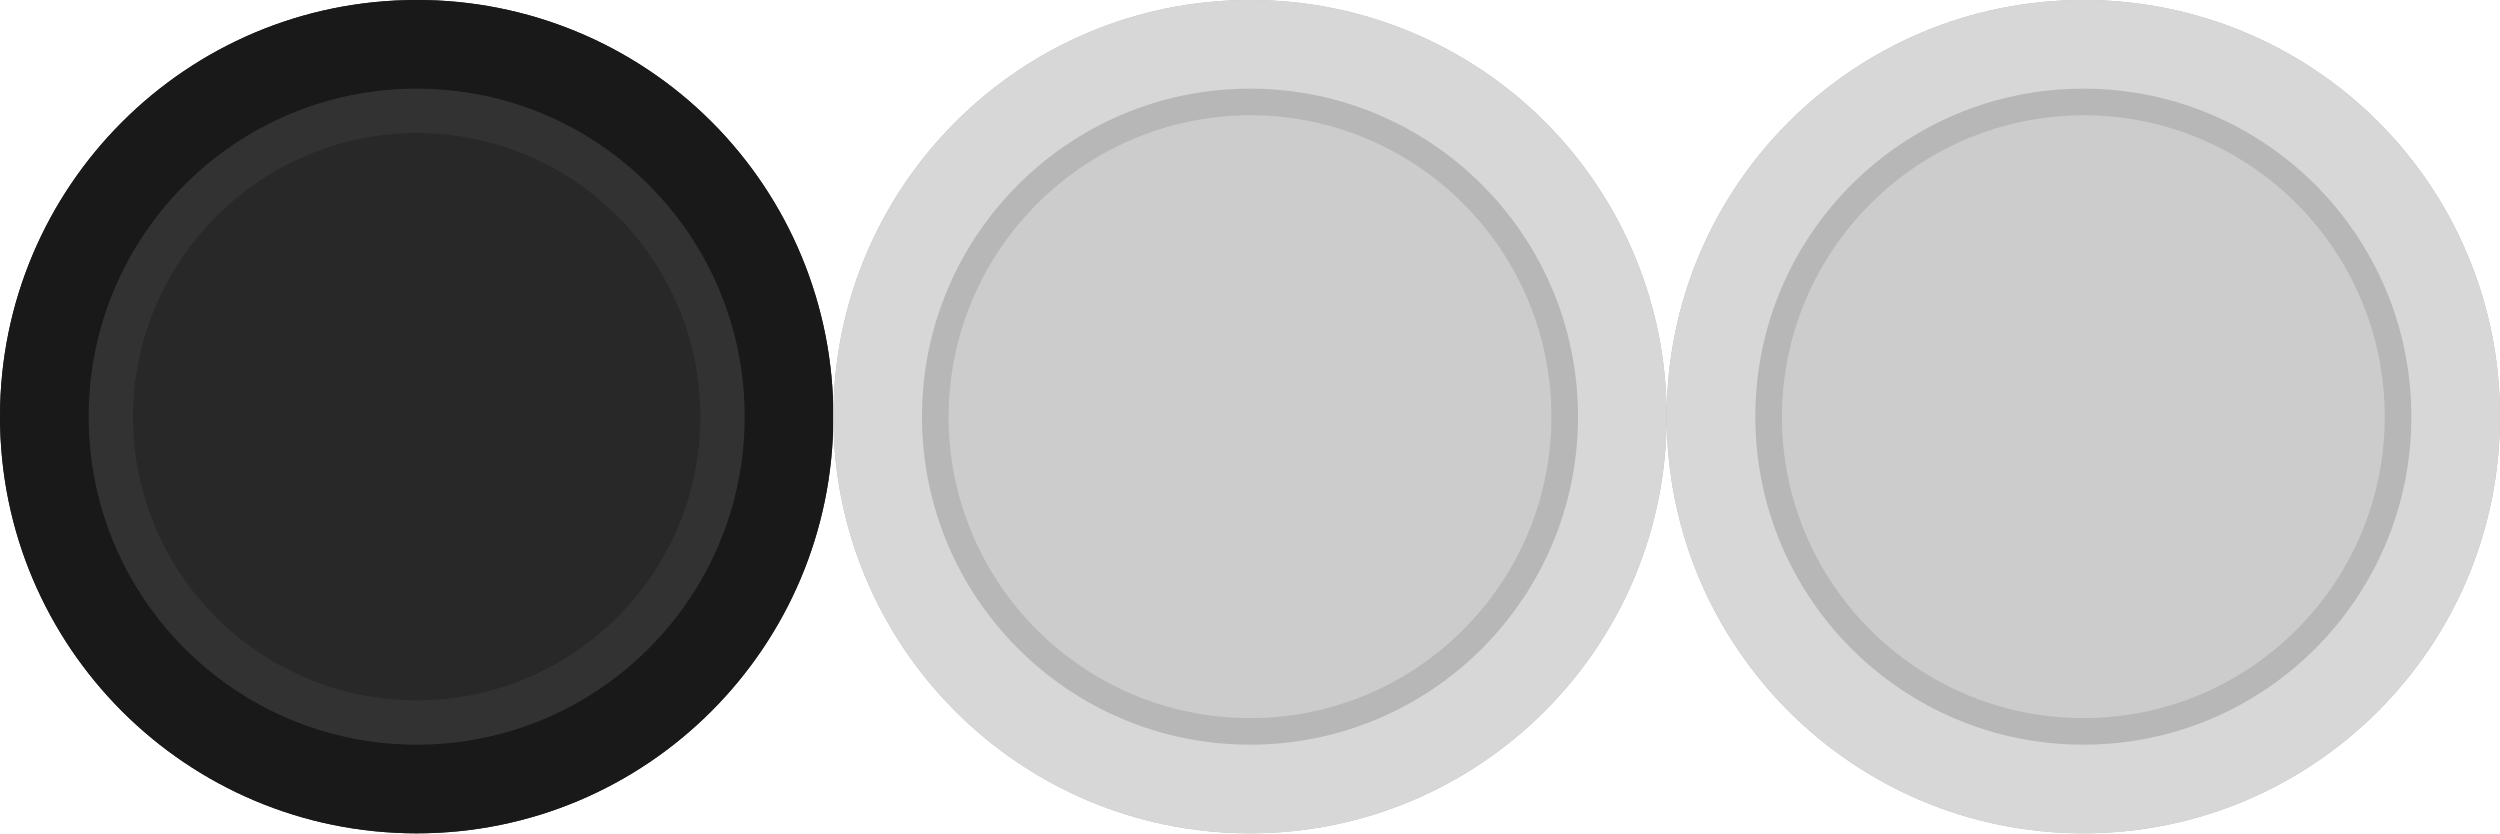
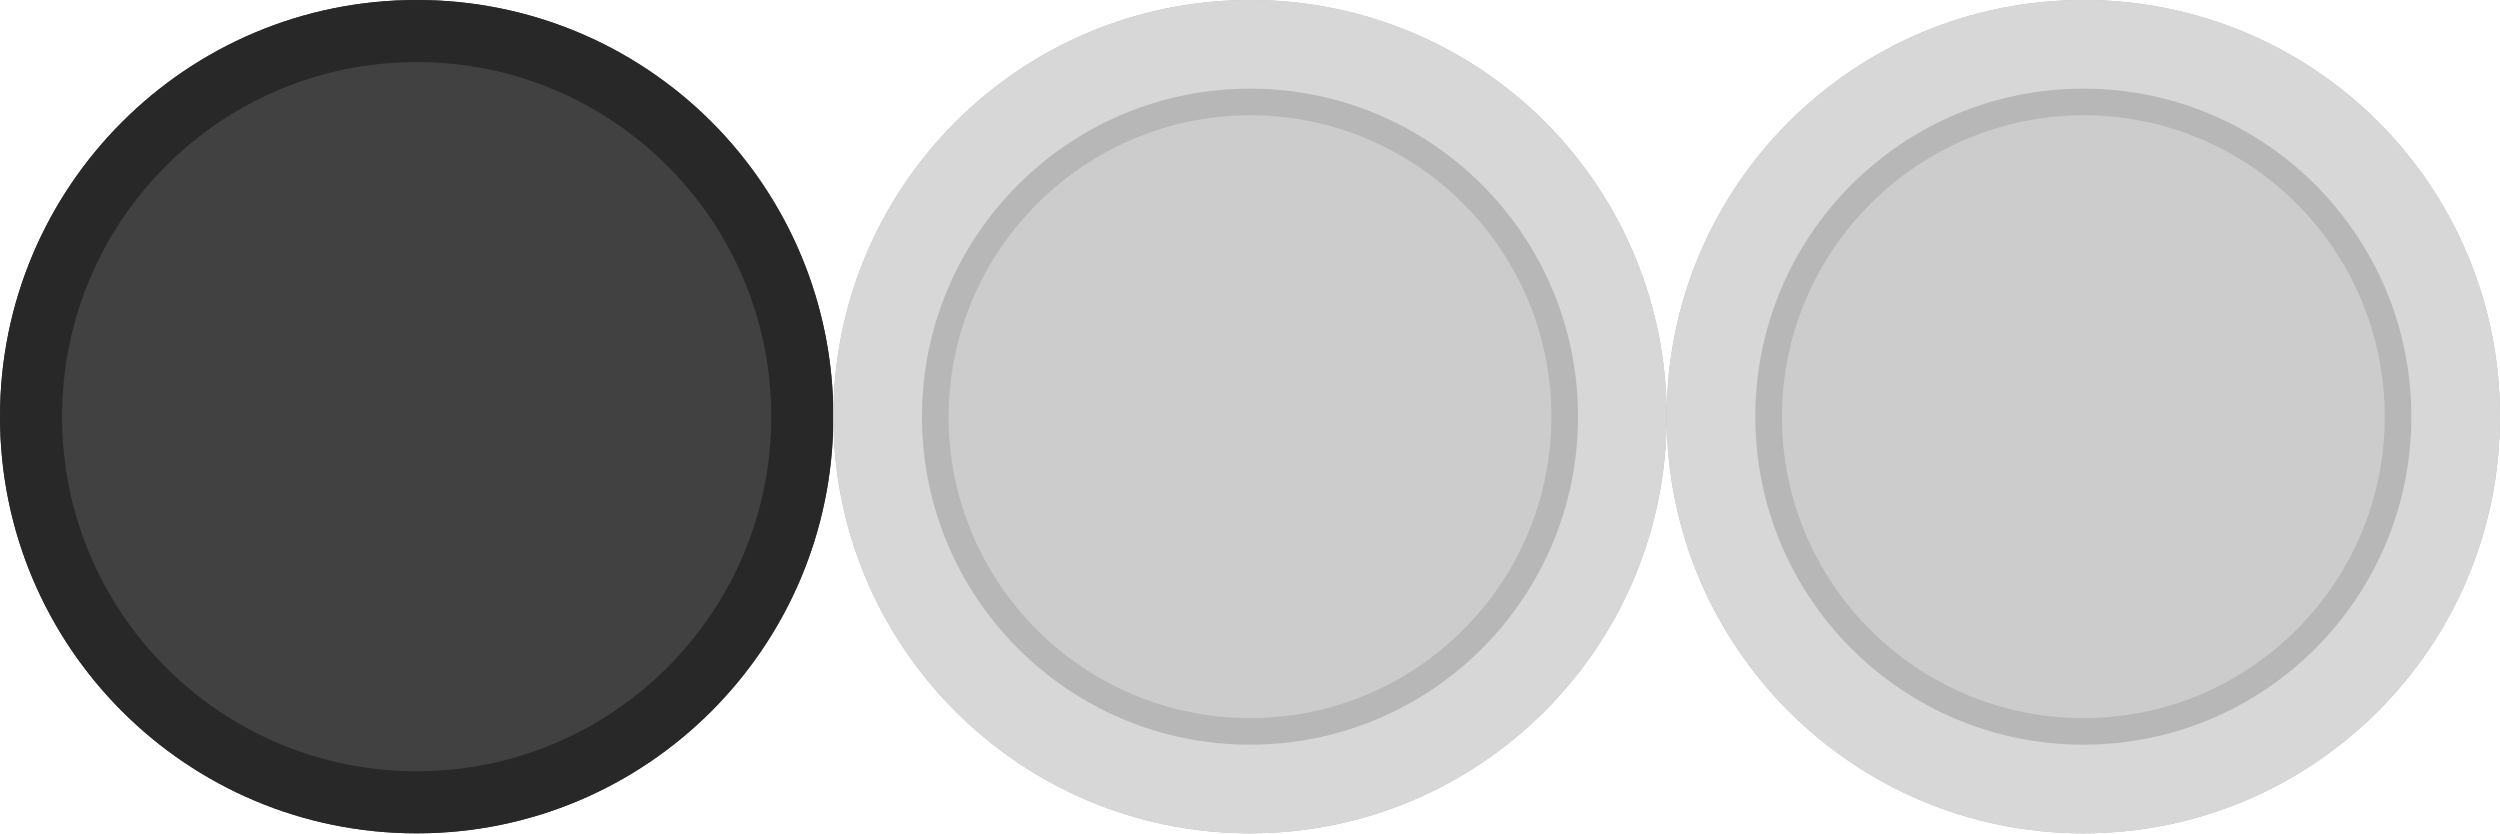
<svg xmlns="http://www.w3.org/2000/svg" viewBox="0 0 282 94">
  <defs>
-     <style>.a{fill:url(#a);}.b{fill:#323232;}.c{fill:#191919;}.d{fill:#ccc;}.e{fill:#b7b7b7;}.f{fill:#d7d7d7;}</style>
-     <radialGradient id="a" cx="47" cy="47" r="39.5" gradientUnits="userSpaceOnUse">
-       <stop offset="0" stop-color="#282828" />
-       <stop offset="0.13" stop-color="#282828" />
-       <stop offset="1" stop-color="#282828" />
-     </radialGradient>
+     <style>.a{fill:#202020;opacity:0.85;}.b{fill:#282828;}.c{fill:#ccc;}.d{fill:#b7b7b7;}.e{fill:#d7d7d7;}</style>
  </defs>
-   <circle class="a" cx="47" cy="47" r="39.5" />
-   <path class="b" d="M47,15A32,32,0,1,1,15,47,32.1,32.1,0,0,1,47,15M47,0A47,47,0,1,0,94,47,46.9,46.9,0,0,0,47,0Z" />
-   <path class="c" d="M47,10A37,37,0,1,1,10,47,37,37,0,0,1,47,10M47,0A47,47,0,1,0,94,47,46.9,46.9,0,0,0,47,0Z" />
-   <circle class="d" cx="141" cy="47" r="40.5" />
-   <path class="e" d="M141,13a34,34,0,1,1-34,34,34.1,34.1,0,0,1,34-34m0-13a47,47,0,1,0,47,47A46.9,46.9,0,0,0,141,0Z" />
-   <path class="f" d="M141,10a37,37,0,1,1-37,37,37,37,0,0,1,37-37m0-10a47,47,0,1,0,47,47A46.9,46.9,0,0,0,141,0Z" />
-   <circle class="d" cx="235" cy="47" r="40.5" />
-   <path class="e" d="M235,13a34,34,0,1,1-34,34,34.1,34.1,0,0,1,34-34m0-13a47,47,0,1,0,47,47A46.9,46.9,0,0,0,235,0Z" />
-   <path class="f" d="M235,10a37,37,0,1,1-37,37,37,37,0,0,1,37-37m0-10a47,47,0,1,0,47,47A46.9,46.9,0,0,0,235,0Z" />
+   <circle class="a" cx="47" cy="47" r="47" />
+   <path class="b" d="M47,7A40,40,0,1,1,7,47,40,40,0,0,1,47,7m0-7A47,47,0,1,0,94,47,46.9,46.9,0,0,0,47,0Z" />
+   <circle class="c" cx="141" cy="47" r="40.5" />
+   <path class="d" d="M141,13a34,34,0,1,1-34,34,34.1,34.1,0,0,1,34-34m0-13a47,47,0,1,0,47,47A46.9,46.9,0,0,0,141,0Z" />
+   <path class="e" d="M141,10a37,37,0,1,1-37,37,37,37,0,0,1,37-37m0-10a47,47,0,1,0,47,47A46.9,46.9,0,0,0,141,0Z" />
+   <circle class="c" cx="235" cy="47" r="40.5" />
+   <path class="d" d="M235,13a34,34,0,1,1-34,34,34.1,34.1,0,0,1,34-34m0-13a47,47,0,1,0,47,47A46.9,46.9,0,0,0,235,0Z" />
+   <path class="e" d="M235,10a37,37,0,1,1-37,37,37,37,0,0,1,37-37m0-10a47,47,0,1,0,47,47A46.9,46.9,0,0,0,235,0Z" />
</svg>
